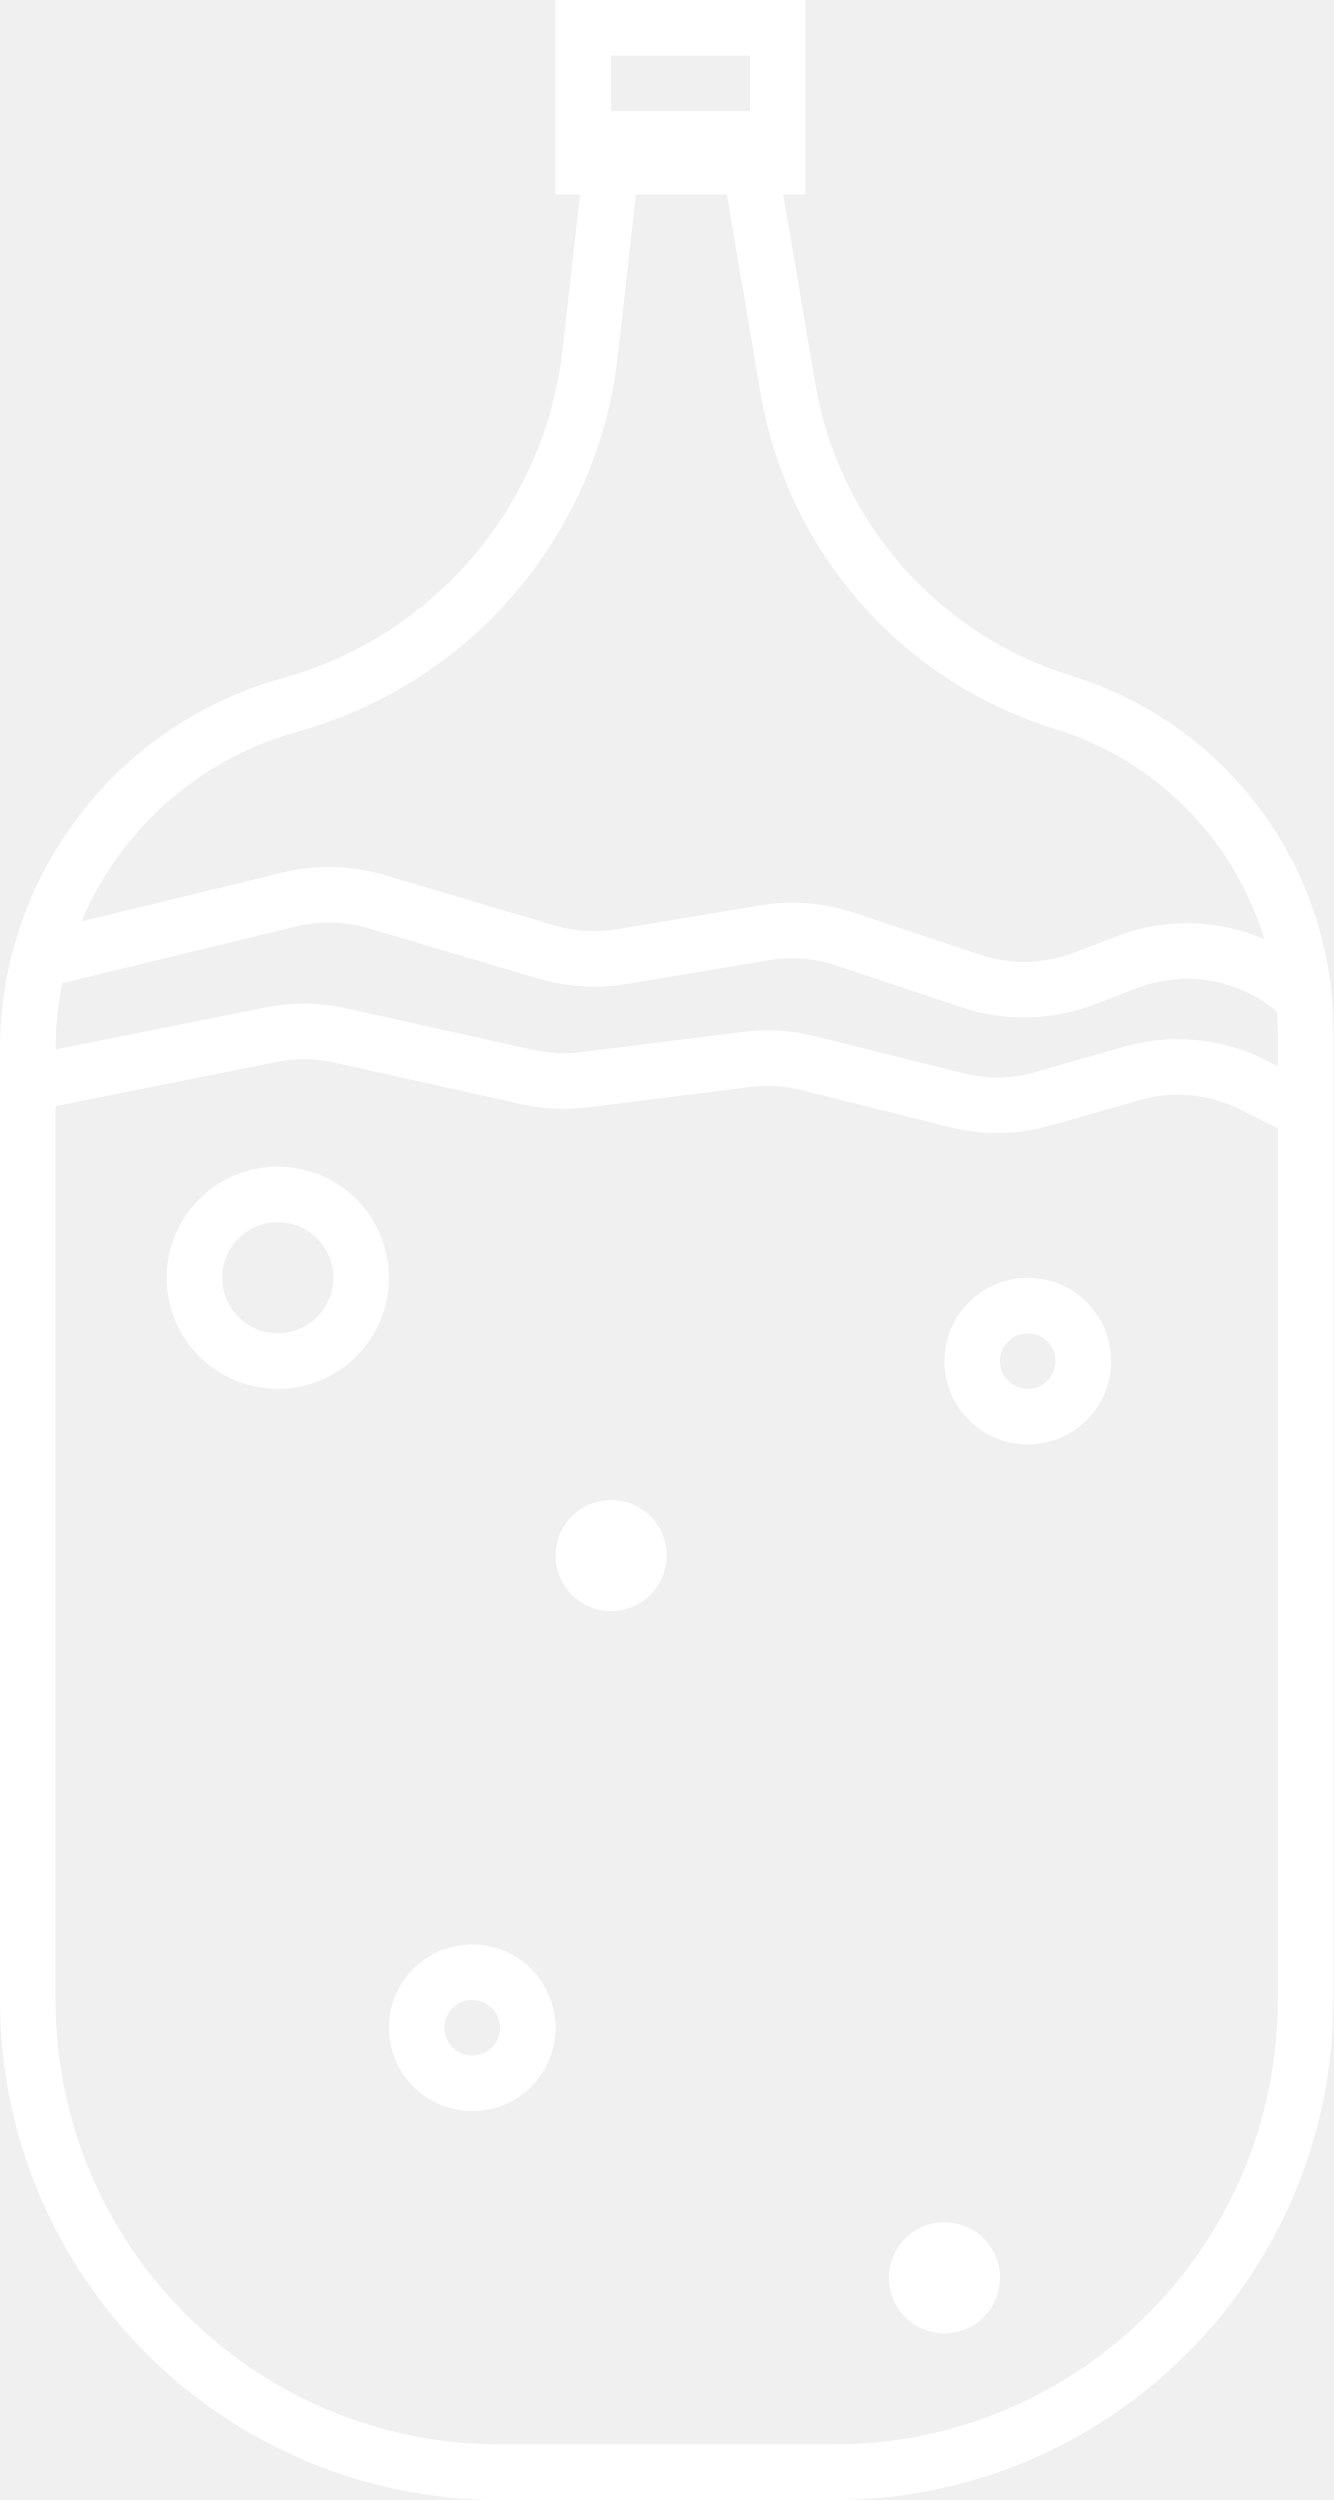
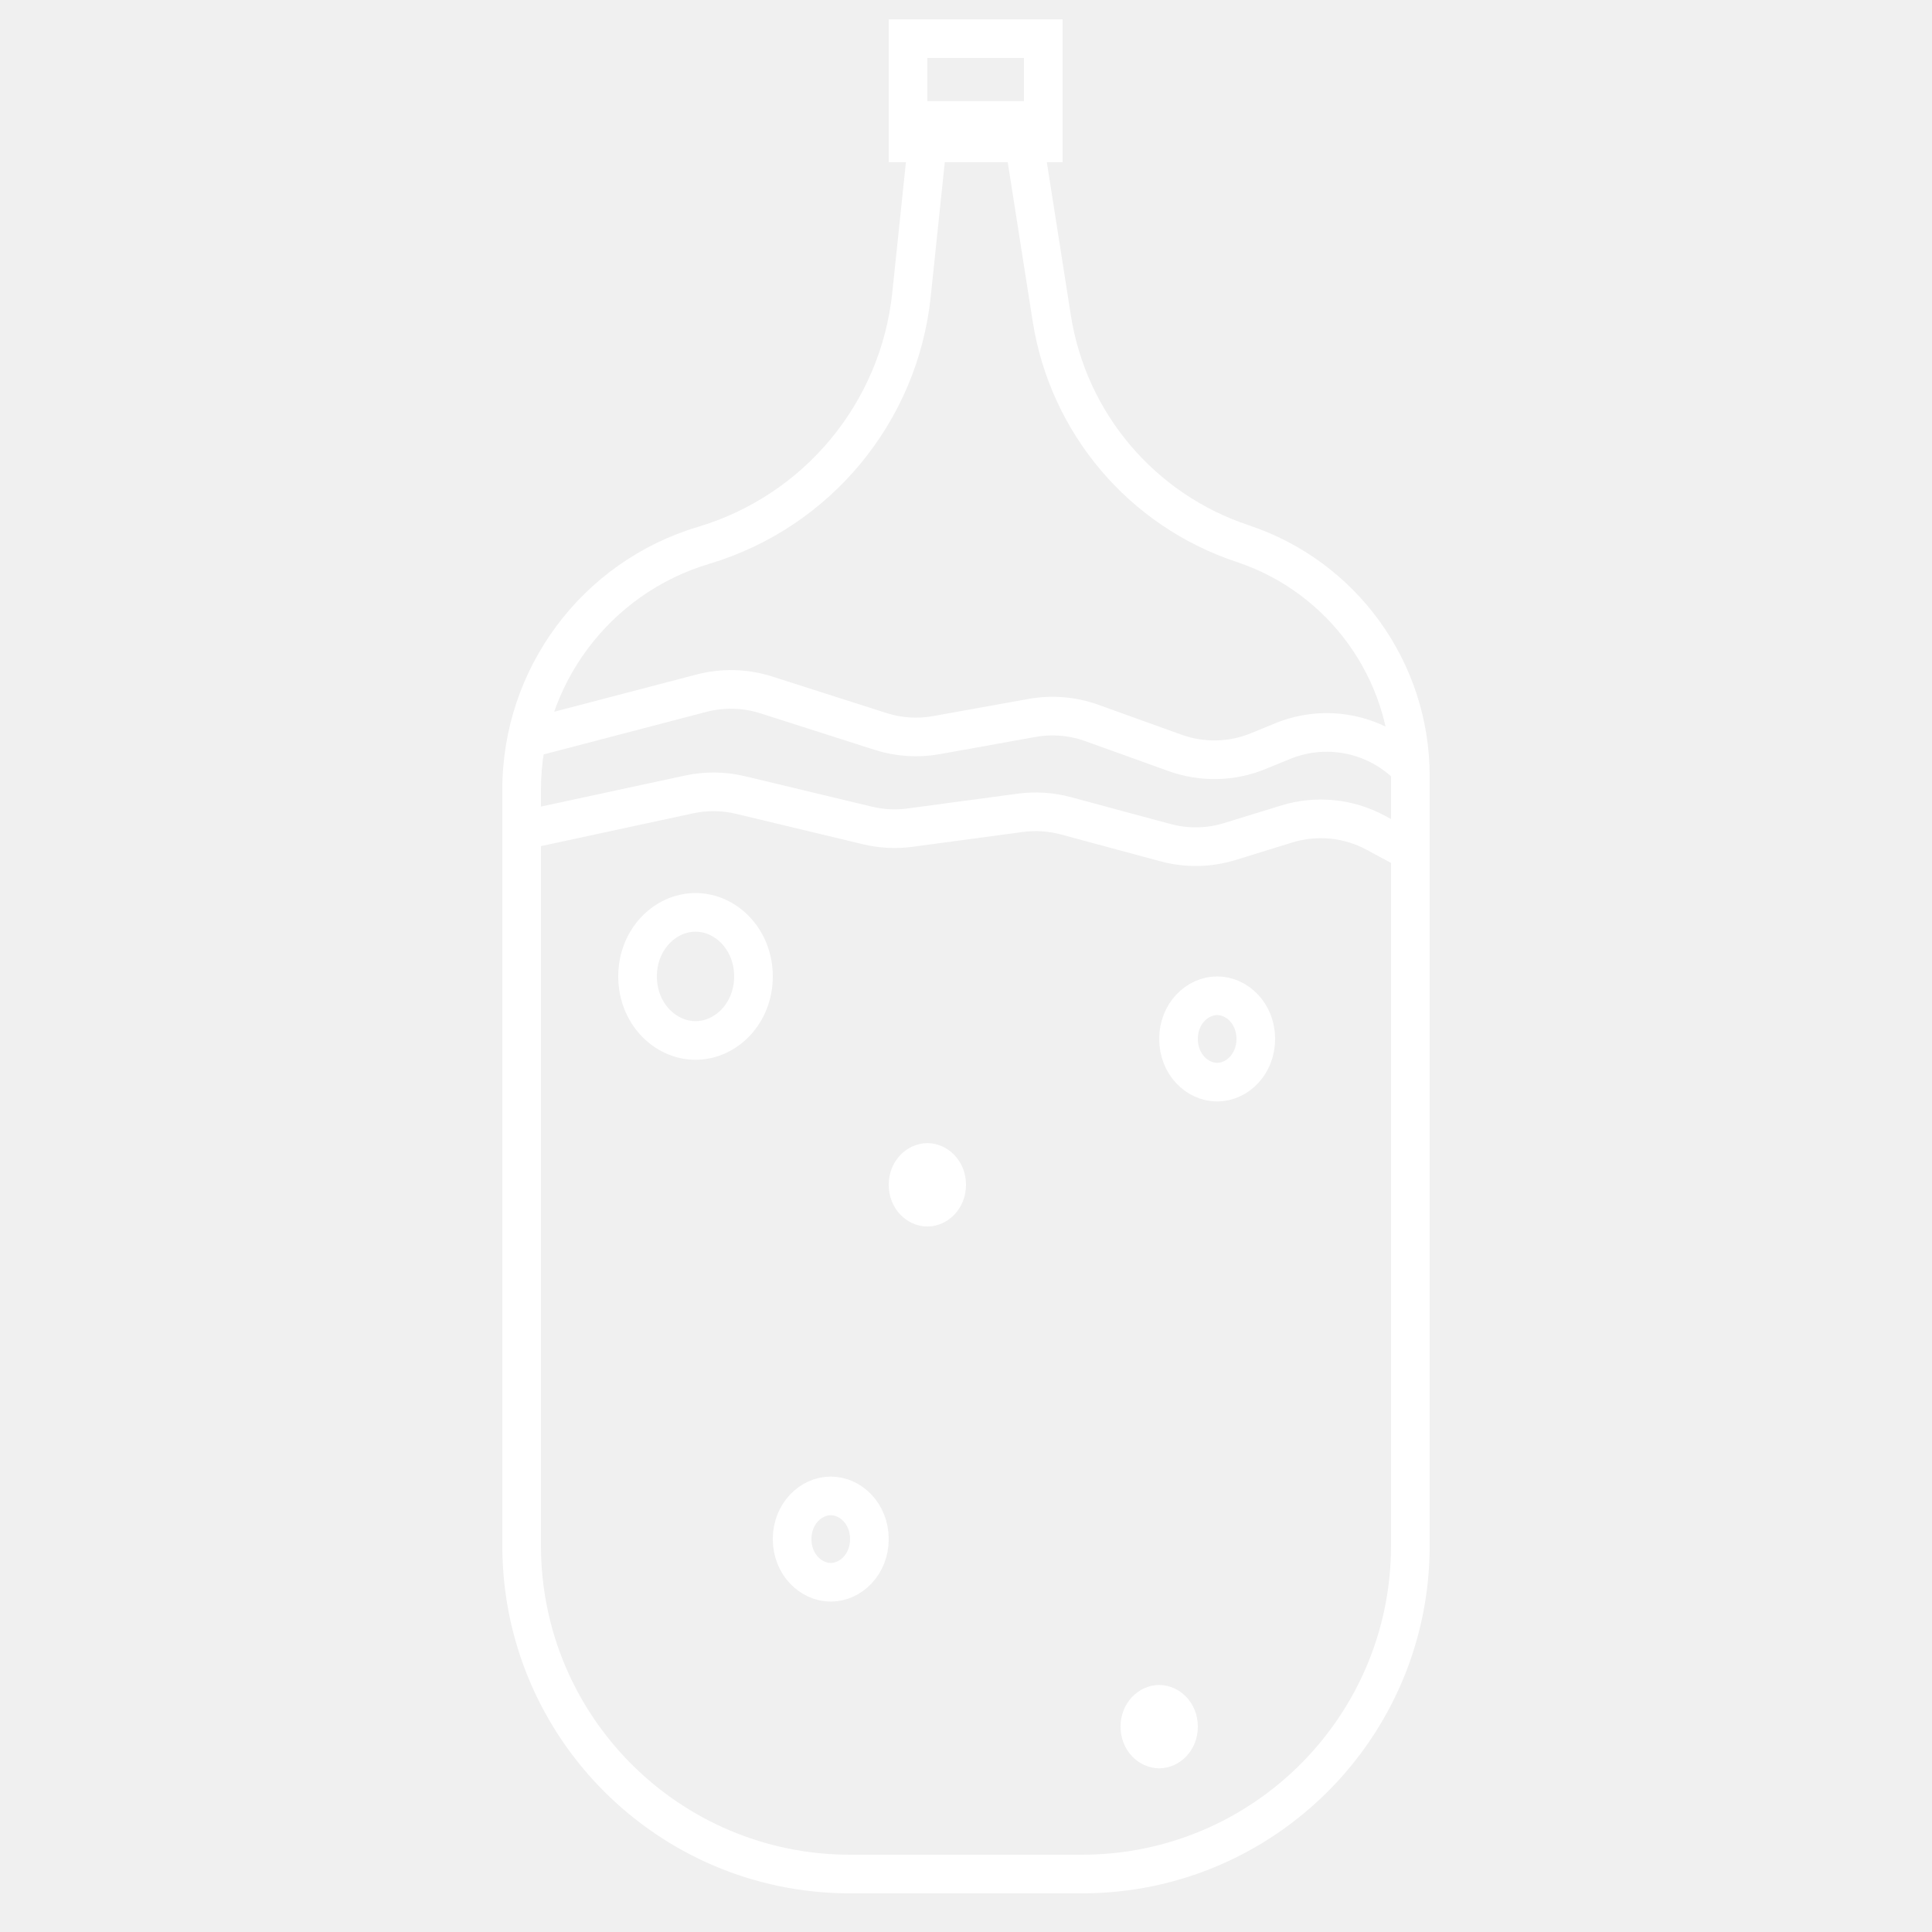
- <svg xmlns="http://www.w3.org/2000/svg" width="24" height="45" viewBox="0 0 24 45" fill="none">
+ <svg xmlns="http://www.w3.org/2000/svg" width="50" height="50" viewBox="0 0 50 50" fill="none">
  <mask id="path-1-inside-1" fill="white">
-     <path fill-rule="evenodd" clip-rule="evenodd" d="M10.711 2C10.661 2.106 10.618 2.221 10.586 2.345L10.56 2.447L10.125 6.301C9.808 9.115 7.813 11.453 5.084 12.208C2.08 13.041 0 15.775 0 18.893V36C0 40.971 4.029 45 9 45H15C19.971 45 24 40.971 24 36V18.545C24 15.616 22.09 13.029 19.29 12.167C16.881 11.425 15.095 9.389 14.674 6.903L13.92 2.447C13.888 2.284 13.839 2.135 13.774 2H10.711Z" />
+     <path fill-rule="evenodd" clip-rule="evenodd" d="M23.721 2.618C23.663 2.735 23.616 2.864 23.583 3.004L23.56 3.1L23.092 7.573C22.794 10.423 20.811 12.815 18.065 13.635C15.06 14.533 13 17.298 13 20.435V40C13 44.971 17.029 49 22 49H28C32.971 49 37 44.971 37 40V20.084C37 17.137 35.112 14.522 32.316 13.593C29.886 12.787 28.111 10.691 27.714 8.162L26.92 3.1C26.888 2.923 26.835 2.762 26.765 2.618H23.721Z" />
  </mask>
-   <path d="M10.586 2.345L11.555 2.594L11.555 2.594L10.586 2.345ZM10.711 2V1H10.083L9.811 1.566L10.711 2ZM10.56 2.447L9.592 2.197L9.574 2.265L9.566 2.335L10.56 2.447ZM10.125 6.301L11.119 6.413L11.119 6.413L10.125 6.301ZM5.084 12.208L4.817 11.245L4.817 11.245L5.084 12.208ZM19.29 12.167L19.584 11.211L19.584 11.211L19.29 12.167ZM14.674 6.903L15.66 6.736L14.674 6.903ZM13.92 2.447L14.906 2.28L14.904 2.268L14.902 2.257L13.92 2.447ZM13.774 2L14.675 1.567L14.403 1H13.774V2ZM11.555 2.594C11.571 2.532 11.591 2.479 11.612 2.434L9.811 1.566C9.73 1.733 9.666 1.909 9.618 2.095L11.555 2.594ZM11.528 2.696L11.555 2.594L9.618 2.095L9.592 2.197L11.528 2.696ZM11.119 6.413L11.554 2.559L9.566 2.335L9.132 6.189L11.119 6.413ZM5.351 13.172C8.473 12.307 10.756 9.632 11.119 6.413L9.132 6.189C8.86 8.597 7.152 10.598 4.817 11.245L5.351 13.172ZM1 18.893C1 16.225 2.78 13.884 5.351 13.172L4.817 11.245C1.38 12.197 -1 15.326 -1 18.893H1ZM1 36V18.893H-1V36H1ZM9 44C4.582 44 1 40.418 1 36H-1C-1 41.523 3.477 46 9 46V44ZM15 44H9V46H15V44ZM23 36C23 40.418 19.418 44 15 44V46C20.523 46 25 41.523 25 36H23ZM23 18.545V36H25V18.545H23ZM18.996 13.123C21.376 13.856 23 16.055 23 18.545H25C25 15.177 22.803 12.202 19.584 11.211L18.996 13.123ZM13.688 7.07C14.172 9.928 16.225 12.27 18.996 13.123L19.584 11.211C17.536 10.581 16.017 8.849 15.66 6.736L13.688 7.07ZM12.934 2.614L13.688 7.07L15.66 6.736L14.906 2.28L12.934 2.614ZM12.873 2.433C12.899 2.488 12.922 2.555 12.938 2.637L14.902 2.257C14.854 2.012 14.778 1.781 14.675 1.567L12.873 2.433ZM13.774 1H10.711V3H13.774V1Z" fill="white" mask="url(#path-1-inside-1)" />
-   <path d="M10.5 0.5V3H14V2.5V0.5H10.5Z" stroke="white" />
-   <path d="M0.5 19.5L4.879 18.624C5.288 18.542 5.711 18.547 6.118 18.637L9.493 19.387C9.828 19.462 10.174 19.478 10.516 19.436L13.444 19.07C13.812 19.024 14.184 19.046 14.544 19.136L17.221 19.805C17.731 19.933 18.266 19.924 18.772 19.779L20.378 19.321C21.1 19.114 21.872 19.186 22.544 19.522L23.5 20" stroke="white" />
-   <path d="M0.5 17.333L5.215 16.19C5.729 16.066 6.267 16.079 6.774 16.229L9.837 17.137C10.273 17.266 10.733 17.294 11.182 17.22L13.765 16.789C14.248 16.709 14.743 16.748 15.207 16.902L17.484 17.661C18.141 17.88 18.854 17.865 19.501 17.619L20.299 17.315C21.344 16.916 22.524 17.133 23.36 17.876L23.5 18" stroke="white" />
-   <circle cx="5" cy="23" r="1.5" stroke="white" />
-   <circle cx="18.5" cy="24.5" r="1" stroke="white" />
-   <circle cx="8.5" cy="36.5" r="1" stroke="white" />
-   <circle cx="17" cy="41" r="0.5" stroke="white" />
-   <circle cx="11" cy="28" r="0.5" stroke="white" />
+   <path d="M23.583 3.004L24.555 3.237L24.555 3.237L23.583 3.004ZM23.721 2.618V1.618H23.097L22.823 2.178L23.721 2.618ZM23.56 3.1L22.587 2.867L22.572 2.931L22.565 2.996L23.56 3.1ZM23.092 7.573L24.087 7.677L24.087 7.677L23.092 7.573ZM18.065 13.635L17.779 12.677L17.779 12.677L18.065 13.635ZM32.316 13.593L32.001 14.542L32.001 14.542L32.316 13.593ZM27.714 8.162L28.702 8.007L28.702 8.007L27.714 8.162ZM26.92 3.1L27.908 2.945L27.906 2.934L27.904 2.923L26.92 3.1ZM26.765 2.618L27.663 2.178L27.388 1.618H26.765V2.618ZM24.555 3.237C24.572 3.166 24.594 3.107 24.618 3.058L22.823 2.178C22.732 2.364 22.66 2.562 22.61 2.772L24.555 3.237ZM24.533 3.332L24.555 3.237L22.61 2.772L22.587 2.867L24.533 3.332ZM24.087 7.677L24.555 3.204L22.565 2.996L22.098 7.469L24.087 7.677ZM18.352 14.593C21.484 13.657 23.747 10.929 24.087 7.677L22.098 7.469C21.842 9.918 20.138 11.972 17.779 12.677L18.352 14.593ZM14 20.435C14 17.74 15.769 15.365 18.352 14.593L17.779 12.677C14.35 13.702 12 16.856 12 20.435H14ZM14 40V20.435H12V40H14ZM22 48C17.582 48 14 44.418 14 40H12C12 45.523 16.477 50 22 50V48ZM28 48H22V50H28V48ZM36 40C36 44.418 32.418 48 28 48V50C33.523 50 38 45.523 38 40H36ZM36 20.084V40H38V20.084H36ZM32.001 14.542C34.388 15.335 36 17.568 36 20.084H38C38 16.707 35.837 13.709 32.631 12.644L32.001 14.542ZM26.726 8.317C27.181 11.216 29.216 13.618 32.001 14.542L32.631 12.644C30.557 11.956 29.041 10.166 28.702 8.007L26.726 8.317ZM25.932 3.255L26.726 8.317L28.702 8.007L27.908 2.945L25.932 3.255ZM25.866 3.058C25.895 3.116 25.92 3.187 25.936 3.276L27.904 2.923C27.857 2.658 27.775 2.408 27.663 2.178L25.866 3.058ZM26.765 1.618H23.721V3.618H26.765V1.618Z" fill="white" mask="url(#path-1-inside-1)" />
+   <path d="M23.5 1V3.697H27V3.157V1H23.5Z" stroke="white" />
+   <path d="M13.5 21.494L17.832 20.56C18.272 20.465 18.727 20.47 19.164 20.575L22.455 21.364C22.815 21.45 23.188 21.469 23.555 21.419L26.401 21.036C26.797 20.983 27.198 21.009 27.583 21.112L30.163 21.808C30.71 21.956 31.287 21.945 31.828 21.779L33.299 21.325C34.067 21.088 34.899 21.17 35.606 21.552L36.5 22.034" stroke="white" />
+   <path d="M13.5 19.157L18.157 17.939C18.708 17.796 19.288 17.811 19.83 17.984L22.79 18.93C23.256 19.079 23.752 19.112 24.234 19.025L26.71 18.58C27.227 18.487 27.761 18.532 28.256 18.71L30.413 19.486C31.113 19.737 31.881 19.72 32.568 19.437L33.193 19.181C34.292 18.729 35.553 18.968 36.41 19.79L36.5 19.876" stroke="white" />
+   <path d="M19.5 25.27C19.5 26.221 18.794 26.927 18 26.927C17.206 26.927 16.5 26.221 16.5 25.27C16.5 24.318 17.206 23.612 18 23.612C18.794 23.612 19.5 24.318 19.5 25.27Z" stroke="white" />
+   <path d="M32.5 26.888C32.5 27.541 32.017 28.006 31.5 28.006C30.983 28.006 30.5 27.541 30.5 26.888C30.5 26.234 30.983 25.77 31.5 25.77C32.017 25.77 32.5 26.234 32.5 26.888Z" stroke="white" />
+   <path d="M22.5 39.831C22.5 40.485 22.017 40.949 21.5 40.949C20.983 40.949 20.5 40.485 20.5 39.831C20.5 39.178 20.983 38.714 21.5 38.714C22.017 38.714 22.5 39.178 22.5 39.831Z" stroke="white" />
+   <path d="M30.5 44.685C30.5 45.041 30.241 45.264 30 45.264C29.759 45.264 29.5 45.041 29.5 44.685C29.5 44.33 29.759 44.107 30 44.107C30.241 44.107 30.5 44.33 30.5 44.685Z" stroke="white" />
+   <path d="M24.5 30.663C24.5 31.019 24.241 31.242 24 31.242C23.759 31.242 23.5 31.019 23.5 30.663C23.5 30.307 23.759 30.084 24 30.084C24.241 30.084 24.5 30.307 24.5 30.663Z" stroke="white" />
</svg>
